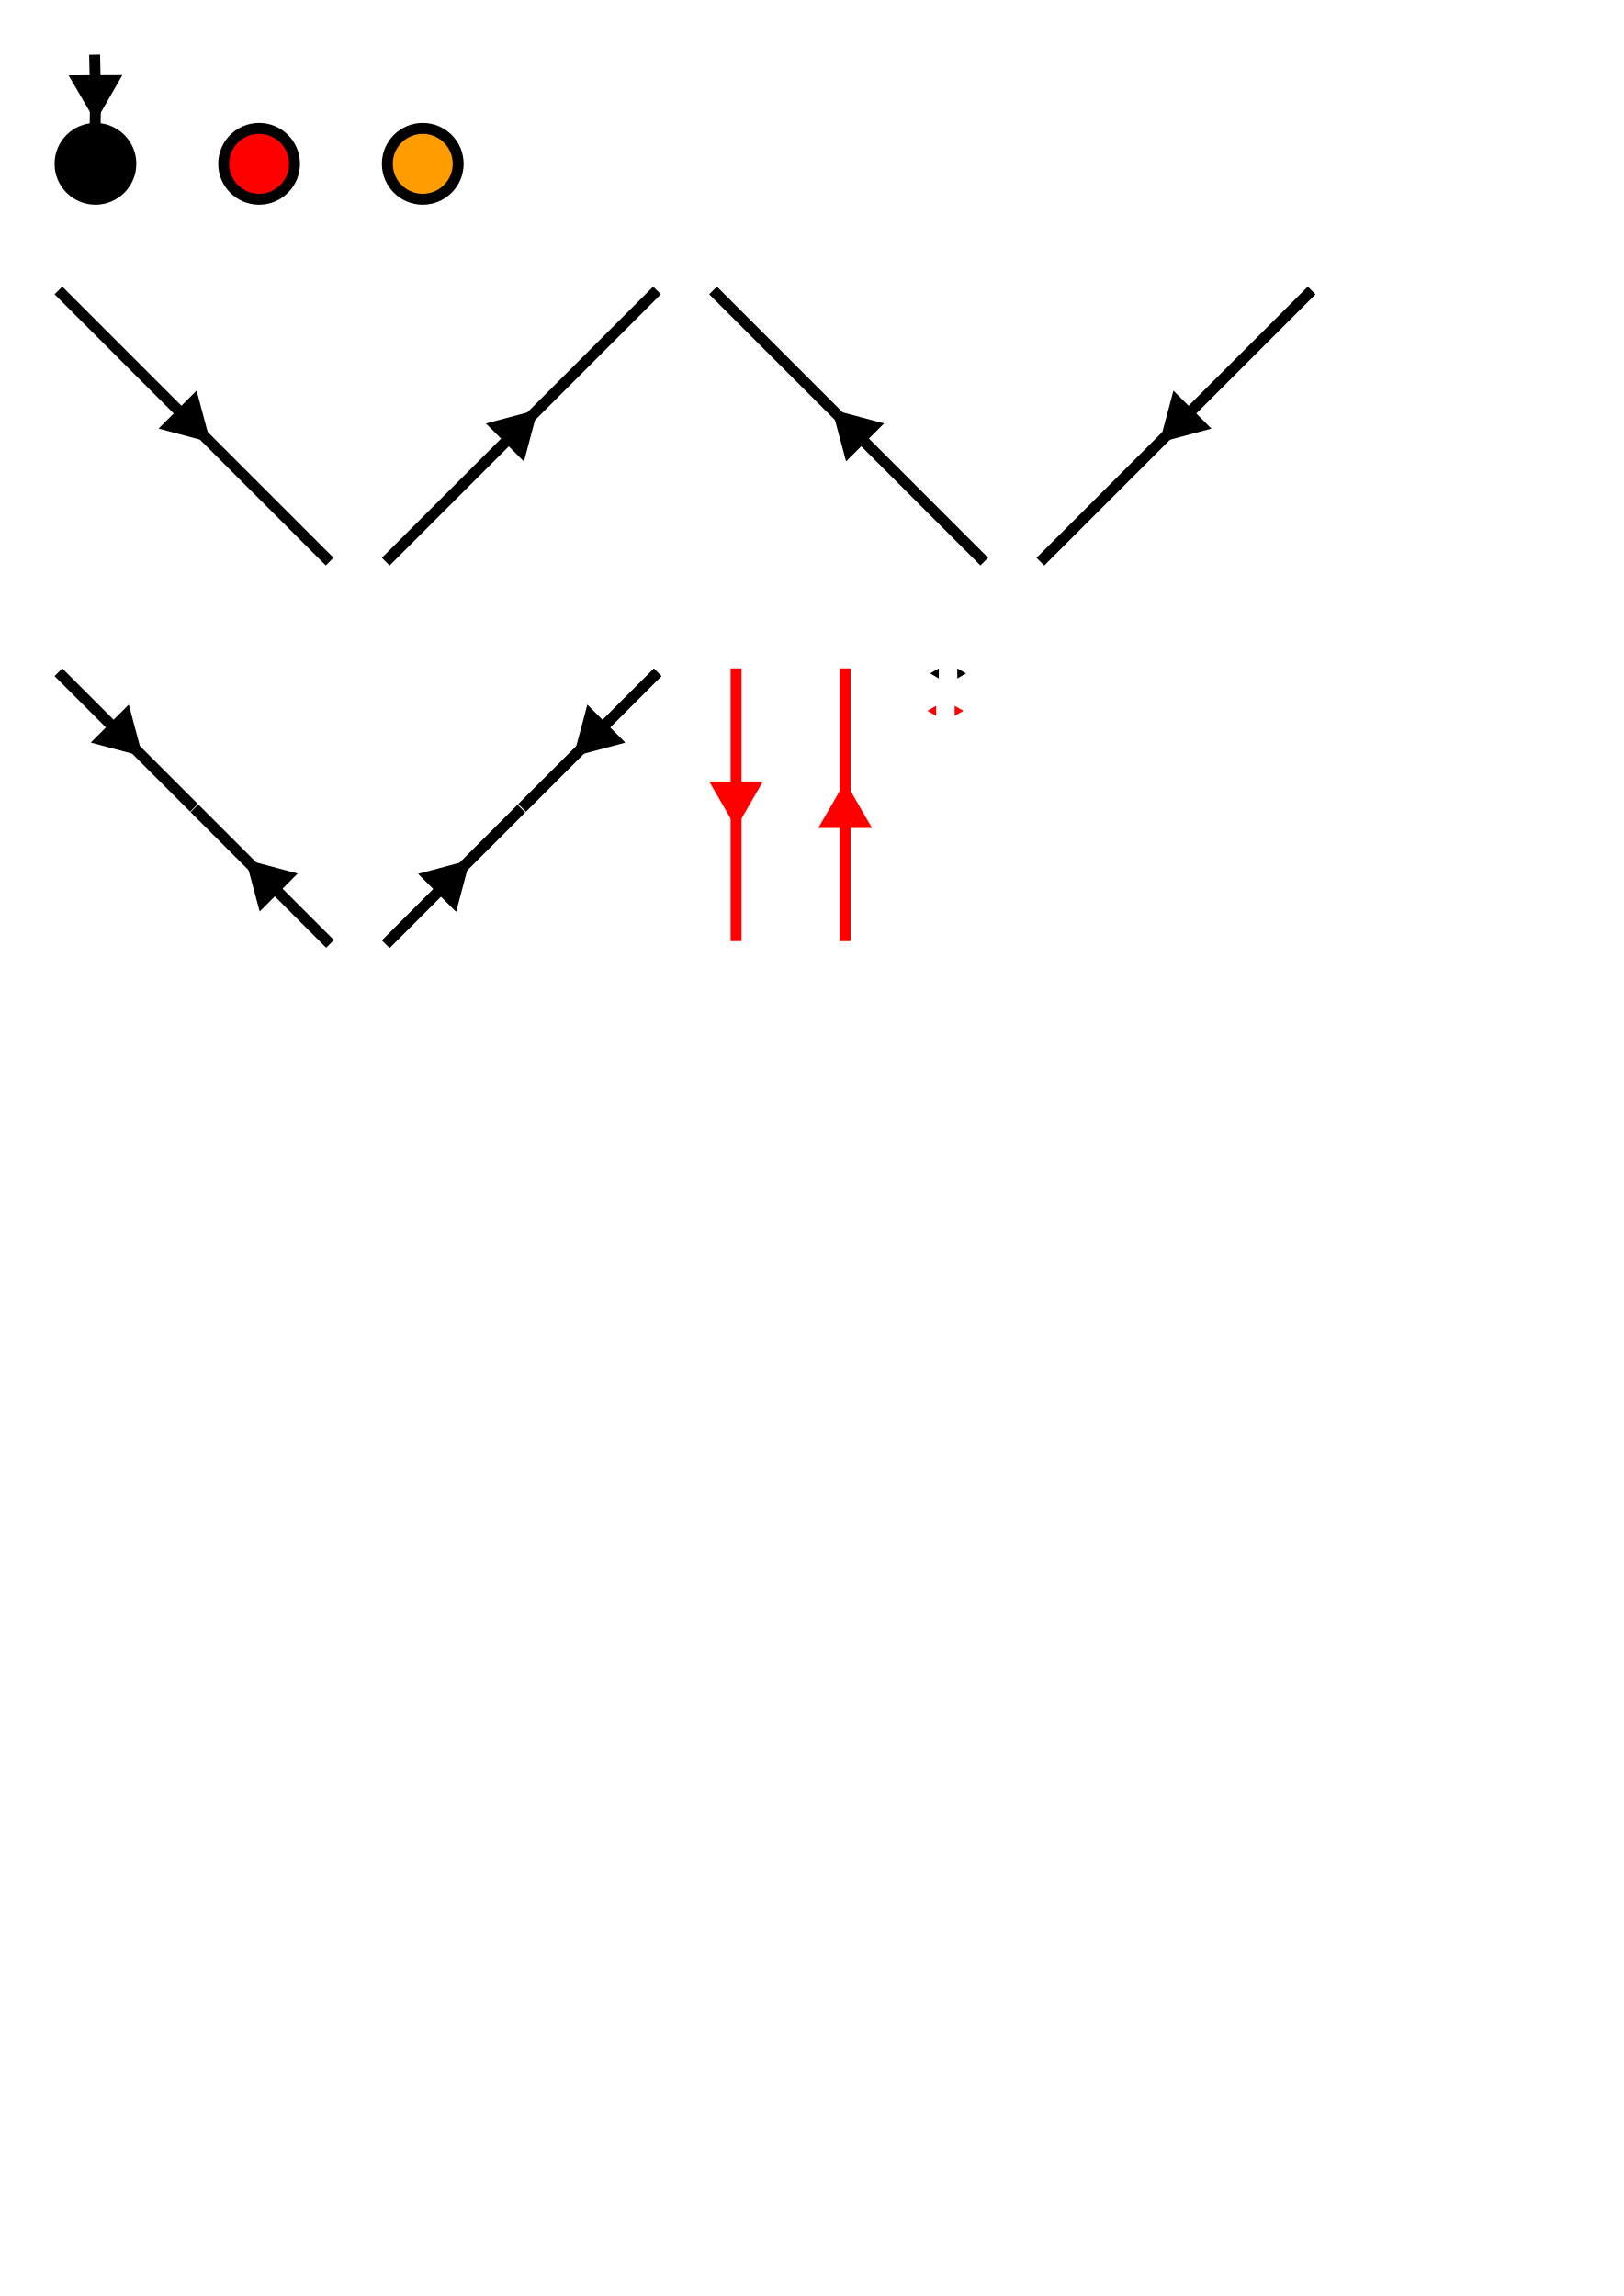
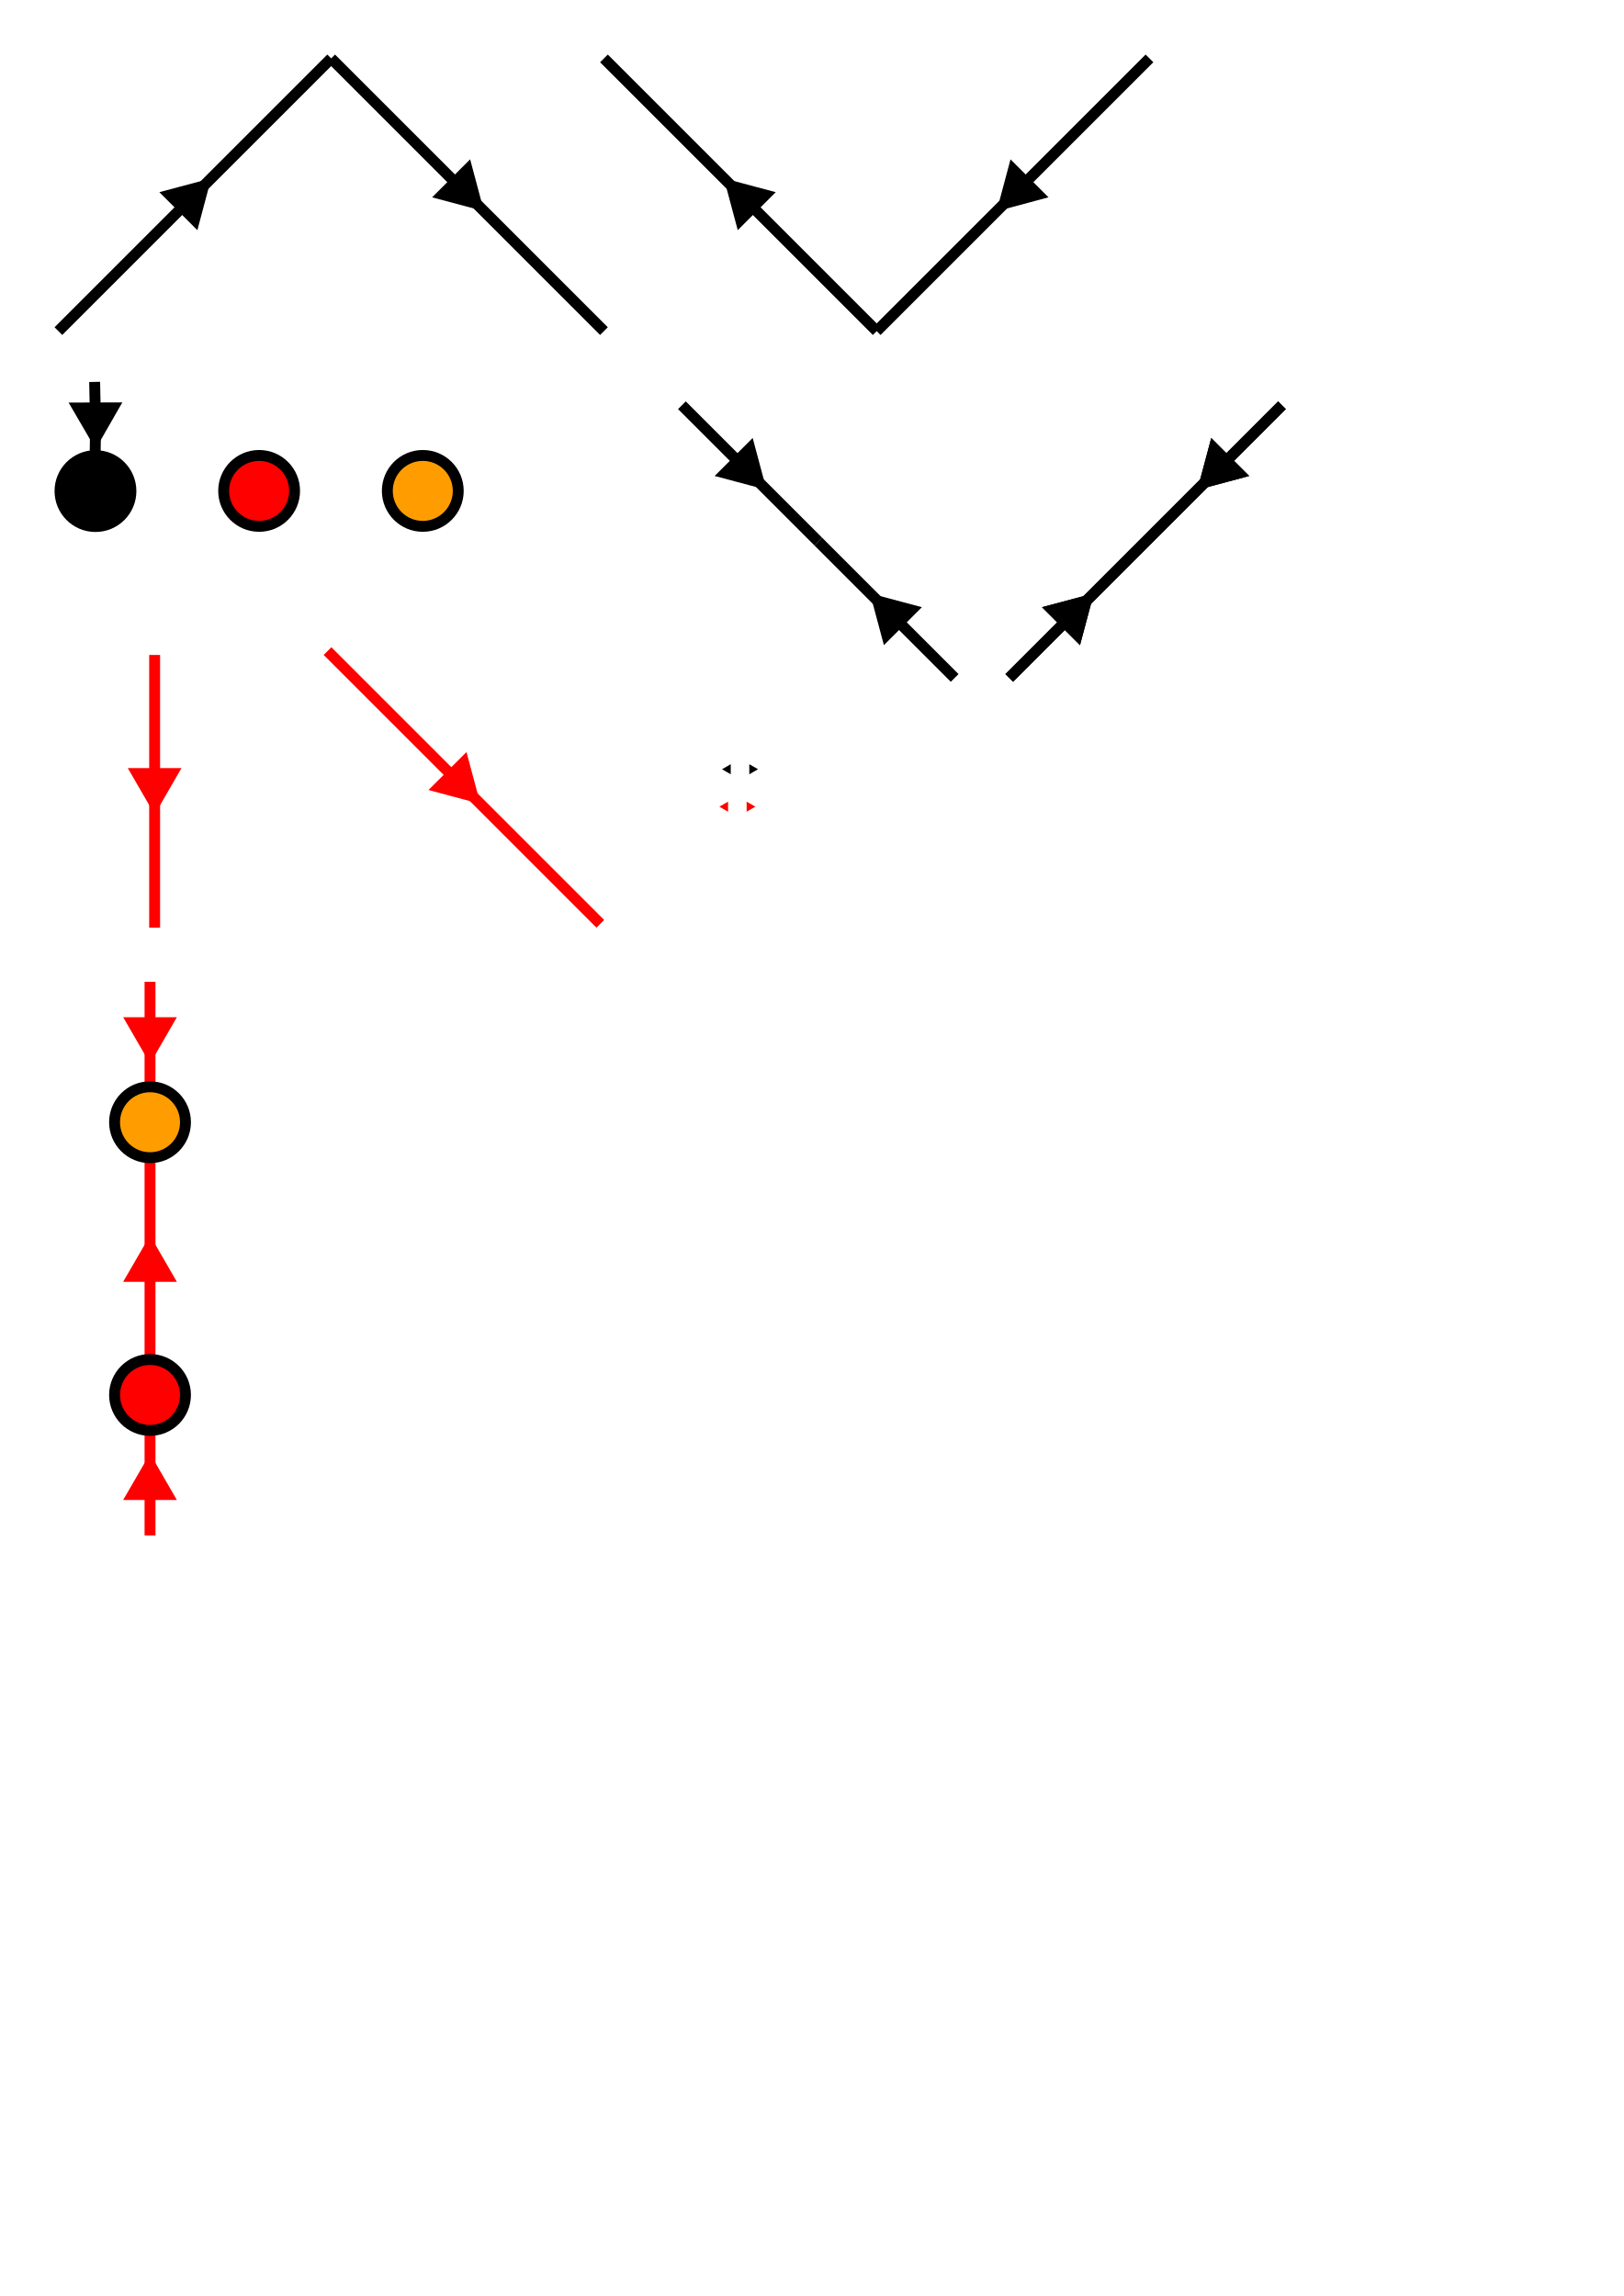
<svg xmlns="http://www.w3.org/2000/svg" width="210mm" height="297mm" viewBox="0 0 210 297" version="1.1" id="svg9928">
  <defs id="defs9925">
    <marker style="overflow:visible" id="TriangleOutL" refX="0.0" refY="0.0" orient="auto">
      <path transform="scale(0.8)" style="fill-rule:evenodd;fill:context-stroke;stroke:context-stroke;stroke-width:1.0pt" d="M 5.77,0.0 L -2.88,5.0 L -2.88,-5.0 L 5.77,0.0 z " id="path1753" />
    </marker>
    <marker style="overflow:visible" id="TriangleInL" refX="0.0" refY="0.0" orient="auto">
      <path transform="scale(-0.8)" style="fill-rule:evenodd;fill:context-stroke;stroke:context-stroke;stroke-width:1.0pt" d="M 5.77,0.0 L -2.88,5.0 L -2.88,-5.0 L 5.77,0.0 z " id="path1744" />
    </marker>
    <marker markerWidth="4.259" markerHeight="4.927" refX="2.13" refY="2.464" orient="auto" id="marker8035">
      <g id="g7981" transform="matrix(-1.889764,0,0,-1.889764,61.19217,109.658)" style="stroke-width:0.529">
        <g id="path7983" style="stroke-width:0.529">
          <path style="color:#000000;fill:#000000;fill-rule:evenodd;stroke-width:0.112pt;-inkscape-stroke:none" d="m 30.409,56.724 1.831,-1.058 v 2.117 z" id="path7987" />
          <path style="color:#000000;fill:#000000;fill-rule:evenodd;stroke-width:0.529;-inkscape-stroke:none" d="m 32.381,55.42 -2.254,1.305 0.211,0.121 2.043,1.182 z m -0.283,0.49 v 1.627 l -1.408,-0.814 z" id="path7989" />
        </g>
      </g>
    </marker>
    <marker markerWidth="4.259" markerHeight="4.927" refX="2.13" refY="2.464" orient="auto" id="marker8035-3">
      <g id="g7981-7" transform="matrix(-1.889764,0,0,-1.889764,61.19217,109.658)" style="stroke-width:0.529">
        <g id="path7983-5" style="stroke-width:0.529">
          <path style="color:#000000;fill:#000000;fill-rule:evenodd;stroke-width:0.112pt;-inkscape-stroke:none" d="m 30.409,56.724 1.831,-1.058 v 2.117 z" id="path7987-9" />
          <path style="color:#000000;fill:#000000;fill-rule:evenodd;stroke-width:0.529;-inkscape-stroke:none" d="m 32.381,55.42 -2.254,1.305 0.211,0.121 2.043,1.182 z m -0.283,0.49 v 1.627 l -1.408,-0.814 z" id="path7989-2" />
        </g>
      </g>
    </marker>
    <marker markerWidth="4.259" markerHeight="4.924" refX="2.13" refY="2.462" orient="auto" id="marker5177">
      <g id="g5160" transform="matrix(1.889764,0,0,1.889764,-92.68701,-89.41683)" style="stroke-width:0.529">
        <g id="path5162" style="stroke-width:0.529">
          <path style="color:#000000;fill:#000000;fill-rule:evenodd;stroke-width:0.112pt;-inkscape-stroke:none" d="m 49.329,48.62 1.831,-1.058 v 2.117 z" id="path5166" />
          <path style="color:#000000;fill:#000000;fill-rule:evenodd;stroke-width:0.529;-inkscape-stroke:none" d="m 51.301,47.316 -2.254,1.303 0.211,0.123 2.043,1.18 z m -0.281,0.488 v 1.631 l -1.408,-0.814 z" id="path5168" />
        </g>
      </g>
    </marker>
-     <marker markerWidth="4.259" markerHeight="4.924" refX="2.13" refY="2.462" orient="auto" id="marker5177-2">
+     <marker markerWidth="4.259" markerHeight="4.924" refX="2.13" refY="2.462" orient="auto" id="marker5177-2" viewBox="0 0 4.259 4.924" preserveAspectRatio="xMidYMid">
      <g id="g5160-8" transform="matrix(1.889764,0,0,1.889764,-92.68701,-89.41683)" style="stroke-width:0.529">
        <g id="path5162-9" style="stroke-width:0.529">
          <path style="color:#000000;fill:#000000;fill-rule:evenodd;stroke-width:0.112pt;-inkscape-stroke:none" d="m 49.329,48.62 1.831,-1.058 v 2.117 z" id="path5166-7" />
          <path style="color:#000000;fill:#000000;fill-rule:evenodd;stroke-width:0.529;-inkscape-stroke:none" d="m 51.301,47.316 -2.254,1.303 0.211,0.123 2.043,1.18 z m -0.281,0.488 v 1.631 l -1.408,-0.814 z" id="path5168-3" />
        </g>
      </g>
    </marker>
    <marker markerWidth="4.259" markerHeight="4.924" refX="2.13" refY="2.462" orient="auto" id="marker5177-6">
      <g id="g5160-1" transform="matrix(1.889764,0,0,1.889764,-92.68701,-89.41683)" style="stroke-width:0.529">
        <g id="path5162-2" style="stroke-width:0.529">
          <path style="color:#000000;fill:#000000;fill-rule:evenodd;stroke-width:0.112pt;-inkscape-stroke:none" d="m 49.329,48.62 1.831,-1.058 v 2.117 z" id="path5166-9" />
          <path style="color:#000000;fill:#000000;fill-rule:evenodd;stroke-width:0.529;-inkscape-stroke:none" d="m 51.301,47.316 -2.254,1.303 0.211,0.123 2.043,1.18 z m -0.281,0.488 v 1.631 l -1.408,-0.814 z" id="path5168-31" />
        </g>
      </g>
    </marker>
    <marker markerWidth="4.259" markerHeight="4.927" refX="2.13" refY="2.464" orient="auto" id="marker8035-9">
      <g id="g7981-4" transform="matrix(-1.889764,0,0,-1.889764,61.19217,109.658)" style="stroke-width:0.529">
        <g id="path7983-7" style="stroke-width:0.529">
          <path style="color:#000000;fill:#000000;fill-rule:evenodd;stroke-width:0.112pt;-inkscape-stroke:none" d="m 30.409,56.724 1.831,-1.058 v 2.117 z" id="path7987-8" />
          <path style="color:#000000;fill:#000000;fill-rule:evenodd;stroke-width:0.529;-inkscape-stroke:none" d="m 32.381,55.42 -2.254,1.305 0.211,0.121 2.043,1.182 z m -0.283,0.49 v 1.627 l -1.408,-0.814 z" id="path7989-4" />
        </g>
      </g>
    </marker>
    <marker markerWidth="4.259" markerHeight="4.927" refX="2.13" refY="2.464" orient="auto" id="marker8035-5">
      <g id="g7981-0" transform="matrix(-1.889764,0,0,-1.889764,61.19217,109.658)" style="stroke-width:0.529">
        <g id="path7983-3" style="stroke-width:0.529">
          <path style="color:#000000;fill:#000000;fill-rule:evenodd;stroke-width:0.112pt;-inkscape-stroke:none" d="m 30.409,56.724 1.831,-1.058 v 2.117 z" id="path7987-6" />
          <path style="color:#000000;fill:#000000;fill-rule:evenodd;stroke-width:0.529;-inkscape-stroke:none" d="m 32.381,55.42 -2.254,1.305 0.211,0.121 2.043,1.182 z m -0.283,0.49 v 1.627 l -1.408,-0.814 z" id="path7989-1" />
        </g>
      </g>
    </marker>
    <marker markerWidth="4.259" markerHeight="4.924" refX="2.13" refY="2.462" orient="auto" id="marker5177-0">
      <g id="g5160-6" transform="matrix(1.889764,0,0,1.889764,-92.68701,-89.41683)" style="stroke-width:0.529">
        <g id="path5162-3" style="stroke-width:0.529">
          <path style="color:#000000;fill:#000000;fill-rule:evenodd;stroke-width:0.112pt;-inkscape-stroke:none" d="m 49.329,48.62 1.831,-1.058 v 2.117 z" id="path5166-2" />
          <path style="color:#000000;fill:#000000;fill-rule:evenodd;stroke-width:0.529;-inkscape-stroke:none" d="m 51.301,47.316 -2.254,1.303 0.211,0.123 2.043,1.18 z m -0.281,0.488 v 1.631 l -1.408,-0.814 z" id="path5168-0" />
        </g>
      </g>
    </marker>
-     <marker markerWidth="4.259" markerHeight="4.924" refX="2.13" refY="2.462" orient="auto" id="marker8829">
+     <marker markerWidth="4.259" markerHeight="4.924" refX="2.13" refY="2.462" orient="auto" id="marker8829" viewBox="0 0 4.259 4.924" preserveAspectRatio="xMidYMid">
      <g id="path8563" style="fill:#ff0000;fill-opacity:1;stroke-width:0.529" transform="matrix(1.889764,0,0,1.889764,-101.6597,-100.6225)">
        <path style="color:#000000;fill:#ff0000;fill-opacity:1;fill-rule:evenodd;stroke-width:0.112pt;-inkscape-stroke:none" d="M 55.767,54.549 53.936,55.607 V 53.49 Z" id="path8567" />
        <path style="color:#000000;fill:#ff0000;fill-opacity:1;fill-rule:evenodd;stroke-width:0.529;-inkscape-stroke:none" d="m 53.795,53.246 v 2.605 l 2.254,-1.303 -0.211,-0.123 z m 0.283,0.49 1.406,0.812 -1.406,0.812 z" id="path8569" />
      </g>
    </marker>
    <marker markerWidth="4.259" markerHeight="4.924" refX="2.13" refY="2.462" orient="auto" id="marker11566">
      <g id="g11499" style="stroke-width:0.529;stroke-miterlimit:4;stroke-dasharray:none" transform="matrix(1.889764,0,0,1.889764,-231.1639,-156.7803)">
        <path style="color:#000000;fill:#000000;fill-rule:evenodd;stroke-width:0.529;stroke-miterlimit:4;stroke-dasharray:none" d="m 122.606,84.265 1.831,-1.058 v 2.117 z" id="path11495" />
        <path style="color:#000000;fill:#000000;fill-rule:evenodd;stroke-width:0.529;stroke-miterlimit:4;stroke-dasharray:none" d="m 124.578,82.963 -2.254,1.303 0.211,0.121 2.043,1.182 z m -0.281,0.486 v 1.631 l -1.41,-0.814 z" id="path11497" />
      </g>
    </marker>
    <marker markerWidth="4.259" markerHeight="4.924" refX="2.13" refY="2.462" orient="auto" id="marker11583">
      <g id="g11493" style="stroke-width:0.529;stroke-miterlimit:4;stroke-dasharray:none" transform="matrix(1.889764,0,0,1.889764,-320.0418,-156.7803)">
        <path style="color:#000000;fill:#000000;fill-rule:evenodd;stroke-width:0.529;stroke-miterlimit:4;stroke-dasharray:none" d="m 171.328,84.265 -1.831,1.058 v -2.117 z" id="path11489" />
        <path style="color:#000000;fill:#000000;fill-rule:evenodd;stroke-width:0.529;stroke-miterlimit:4;stroke-dasharray:none" d="m 169.355,82.963 v 2.605 l 2.254,-1.303 -0.211,-0.123 z m 0.283,0.488 1.408,0.814 -1.408,0.812 z" id="path11491" />
      </g>
    </marker>
-     <marker markerWidth="4.259" markerHeight="4.924" refX="2.13" refY="2.462" orient="auto" id="marker11600">
+     <marker markerWidth="4.259" markerHeight="4.924" refX="2.13" refY="2.462" orient="auto" id="marker11600" viewBox="0 0 4.259 4.924" preserveAspectRatio="xMidYMid">
      <g id="g11511" style="stroke-width:0.529;stroke-miterlimit:4;stroke-dasharray:none" transform="matrix(1.889764,0,0,1.889764,-230.5106,-165.9301)">
        <path style="color:#000000;fill:#ff0000;fill-rule:evenodd;stroke-width:0.529;stroke-miterlimit:4;stroke-dasharray:none" d="m 122.261,89.107 1.831,-1.058 v 2.117 z" id="path11507" />
        <path style="color:#000000;fill:#ff0000;fill-rule:evenodd;stroke-width:0.529;stroke-miterlimit:4;stroke-dasharray:none" d="m 124.232,87.805 -2.254,1.303 0.213,0.121 2.041,1.182 z m -0.281,0.488 v 1.629 l -1.408,-0.814 z" id="path11509" />
      </g>
    </marker>
-     <marker markerWidth="4.259" markerHeight="4.924" refX="2.13" refY="2.462" orient="auto" id="marker11617">
+     <marker markerWidth="4.259" markerHeight="4.924" refX="2.13" refY="2.462" orient="auto" id="marker11617" viewBox="0 0 4.259 4.924" preserveAspectRatio="xMidYMid">
      <g id="g11505" style="stroke-width:0.529;stroke-miterlimit:4;stroke-dasharray:none" transform="matrix(1.889764,0,0,1.889764,-319.3922,-165.9301)">
        <path style="color:#000000;fill:#ff0000;fill-rule:evenodd;stroke-width:0.529;stroke-miterlimit:4;stroke-dasharray:none" d="m 170.983,89.107 -1.831,1.058 v -2.117 z" id="path11501" />
        <path style="color:#000000;fill:#ff0000;fill-rule:evenodd;stroke-width:0.529;stroke-miterlimit:4;stroke-dasharray:none" d="m 169.012,87.805 v 2.605 l 2.254,-1.303 -0.211,-0.123 z m 0.281,0.488 1.408,0.814 -1.408,0.814 z" id="path11503" />
      </g>
    </marker>
    <marker markerWidth="4.259" markerHeight="4.924" refX="2.13" refY="2.462" orient="auto" id="marker5177-66">
      <g id="g5160-4" transform="matrix(1.889764,0,0,1.889764,-92.68701,-89.41683)" style="stroke-width:0.529">
        <g id="path5162-0" style="stroke-width:0.529">
          <path style="color:#000000;fill:#000000;fill-rule:evenodd;stroke-width:0.112pt;-inkscape-stroke:none" d="m 49.329,48.62 1.831,-1.058 v 2.117 z" id="path5166-0" />
          <path style="color:#000000;fill:#000000;fill-rule:evenodd;stroke-width:0.529;-inkscape-stroke:none" d="m 51.301,47.316 -2.254,1.303 0.211,0.123 2.043,1.18 z m -0.281,0.488 v 1.631 l -1.408,-0.814 z" id="path5168-4" />
        </g>
      </g>
    </marker>
+     <marker markerWidth="4.259" markerHeight="4.927" refX="2.13" refY="2.464" orient="auto" id="marker8035-3-8">
+       <g id="g7981-7-57" transform="matrix(-1.889764,0,0,-1.889764,61.19217,109.658)" style="stroke-width:0.529">
+         <g id="path7983-5-7-41" style="stroke-width:0.529">
+           <path style="color:#000000;fill:#000000;fill-rule:evenodd;stroke-width:0.112pt;-inkscape-stroke:none" d="m 30.409,56.724 1.831,-1.058 v 2.117 z" id="path7987-9-8" />
+           <path style="color:#000000;fill:#000000;fill-rule:evenodd;stroke-width:0.529;-inkscape-stroke:none" d="m 32.381,55.42 -2.254,1.305 0.211,0.121 2.043,1.182 z m -0.283,0.49 v 1.627 l -1.408,-0.814 z" id="path7989-2-5" />
+         </g>
+       </g>
+     </marker>
+     <marker markerWidth="4.259" markerHeight="4.927" refX="2.13" refY="2.464" orient="auto" id="marker8035-5-9">
+       <g id="g7981-6-75" transform="matrix(-1.889764,0,0,-1.889764,61.19217,109.658)" style="stroke-width:0.529">
+         <g id="path7983-9-3" style="stroke-width:0.529">
+           <path style="color:#000000;fill:#000000;fill-rule:evenodd;stroke-width:0.112pt;-inkscape-stroke:none" d="m 30.409,56.724 1.831,-1.058 v 2.117 z" id="path7987-3-8" />
+           <path style="color:#000000;fill:#000000;fill-rule:evenodd;stroke-width:0.529;-inkscape-stroke:none" d="m 32.381,55.42 -2.254,1.305 0.211,0.121 2.043,1.182 z m -0.283,0.49 v 1.627 l -1.408,-0.814 z" id="path7989-7-83" />
+         </g>
+       </g>
+     </marker>
+     <marker markerWidth="4.259" markerHeight="4.924" refX="2.13" refY="2.462" orient="auto" id="marker5177-6-6">
+       <g id="g5160-1-4" transform="matrix(1.889764,0,0,1.889764,-92.68701,-89.41683)" style="stroke-width:0.529">
+         <g id="path5162-2-62" style="stroke-width:0.529">
+           <path style="color:#000000;fill:#000000;fill-rule:evenodd;stroke-width:0.112pt;-inkscape-stroke:none" d="m 49.329,48.62 1.831,-1.058 v 2.117 z" id="path5166-9-5" />
+           <path style="color:#000000;fill:#000000;fill-rule:evenodd;stroke-width:0.529;-inkscape-stroke:none" d="m 51.301,47.316 -2.254,1.303 0.211,0.123 2.043,1.18 z m -0.281,0.488 v 1.631 l -1.408,-0.814 z" id="path5168-31-8" />
+         </g>
+       </g>
+     </marker>
+     <marker markerWidth="4.259" markerHeight="4.924" refX="2.13" refY="2.462" orient="auto" id="marker3">
+       <g id="g3" transform="matrix(1.889764,0,0,1.889764,-92.68701,-89.41683)" style="stroke-width:0.529">
+         <g id="g2" style="stroke-width:0.529">
+           <path style="color:#000000;fill:#000000;fill-rule:evenodd;stroke-width:0.112pt;-inkscape-stroke:none" d="m 49.329,48.62 1.831,-1.058 v 2.117 z" id="path1" />
+           <path style="color:#000000;fill:#000000;fill-rule:evenodd;stroke-width:0.529;-inkscape-stroke:none" d="m 51.301,47.316 -2.254,1.303 0.211,0.123 2.043,1.18 z m -0.281,0.488 v 1.631 l -1.408,-0.814 z" id="path2" />
+         </g>
+       </g>
+     </marker>
+     <marker markerWidth="4.259" markerHeight="4.924" refX="2.13" refY="2.462" orient="auto" id="marker5177-66-3">
+       <g id="g5160-4-6" transform="matrix(1.889764,0,0,1.889764,-92.68701,-89.41683)" style="stroke-width:0.529">
+         <g id="path5162-0-7" style="stroke-width:0.529">
+           <path style="color:#000000;fill:#000000;fill-rule:evenodd;stroke-width:0.112pt;-inkscape-stroke:none" d="m 49.329,48.62 1.831,-1.058 v 2.117 z" id="path5166-0-5" />
+           <path style="color:#000000;fill:#000000;fill-rule:evenodd;stroke-width:0.529;-inkscape-stroke:none" d="m 51.301,47.316 -2.254,1.303 0.211,0.123 2.043,1.18 z m -0.281,0.488 v 1.631 l -1.408,-0.814 z" id="path5168-4-3" />
+         </g>
+       </g>
+     </marker>
+     <marker markerWidth="4.259" markerHeight="4.924" refX="2.13" refY="2.462" orient="auto" id="marker8829-1" viewBox="0 0 4.259 4.924" preserveAspectRatio="xMidYMid">
+       <g id="path8563-3" style="fill:#ff0000;fill-opacity:1;stroke-width:0.529" transform="matrix(1.889764,0,0,1.889764,-101.6597,-100.6225)">
+         <path style="color:#000000;fill:#ff0000;fill-opacity:1;fill-rule:evenodd;stroke-width:0.112pt;-inkscape-stroke:none" d="M 55.767,54.549 53.936,55.607 V 53.49 Z" id="path8567-1" />
+         <path style="color:#000000;fill:#ff0000;fill-opacity:1;fill-rule:evenodd;stroke-width:0.529;-inkscape-stroke:none" d="m 53.795,53.246 v 2.605 l 2.254,-1.303 -0.211,-0.123 z m 0.283,0.49 1.406,0.812 -1.406,0.812 z" id="path8569-1" />
+       </g>
+     </marker>
+     <marker markerWidth="4.259" markerHeight="4.924" refX="2.13" refY="2.462" orient="auto" id="marker8829-6" viewBox="0 0 4.259 4.924" preserveAspectRatio="xMidYMid">
+       <g id="path8563-2" style="fill:#ff0000;fill-opacity:1;stroke-width:0.529" transform="matrix(1.889764,0,0,1.889764,-101.6597,-100.6225)">
+         <path style="color:#000000;fill:#ff0000;fill-opacity:1;fill-rule:evenodd;stroke-width:0.112pt;-inkscape-stroke:none" d="M 55.767,54.549 53.936,55.607 V 53.49 Z" id="path8567-9" />
+         <path style="color:#000000;fill:#ff0000;fill-opacity:1;fill-rule:evenodd;stroke-width:0.529;-inkscape-stroke:none" d="m 53.795,53.246 v 2.605 l 2.254,-1.303 -0.211,-0.123 z m 0.283,0.49 1.406,0.812 -1.406,0.812 z" id="path8569-12" />
+       </g>
+     </marker>
+     <marker markerWidth="4.259" markerHeight="4.927" refX="2.13" refY="2.464" orient="auto" id="marker8035-5-98">
+       <g id="g7981-0-7" transform="matrix(-1.889764,0,0,-1.889764,61.19217,109.658)" style="stroke-width:0.529">
+         <g id="path7983-3-2" style="stroke-width:0.529">
+           <path style="color:#000000;fill:#000000;fill-rule:evenodd;stroke-width:0.112pt;-inkscape-stroke:none" d="m 30.409,56.724 1.831,-1.058 v 2.117 z" id="path7987-6-8" />
+           <path style="color:#000000;fill:#000000;fill-rule:evenodd;stroke-width:0.529;-inkscape-stroke:none" d="m 32.381,55.42 -2.254,1.305 0.211,0.121 2.043,1.182 z m -0.283,0.49 v 1.627 l -1.408,-0.814 z" id="path7989-1-29" />
+         </g>
+       </g>
+     </marker>
+     <marker markerWidth="4.259" markerHeight="4.924" refX="2.13" refY="2.462" orient="auto" id="marker5177-66-6">
+       <g id="g5160-4-2" transform="matrix(1.889764,0,0,1.889764,-92.68701,-89.41683)" style="stroke-width:0.529">
+         <g id="path5162-0-6" style="stroke-width:0.529">
+           <path style="color:#000000;fill:#000000;fill-rule:evenodd;stroke-width:0.112pt;-inkscape-stroke:none" d="m 49.329,48.62 1.831,-1.058 v 2.117 z" id="path5166-0-7" />
+           <path style="color:#000000;fill:#000000;fill-rule:evenodd;stroke-width:0.529;-inkscape-stroke:none" d="m 51.301,47.316 -2.254,1.303 0.211,0.123 2.043,1.18 z m -0.281,0.488 v 1.631 l -1.408,-0.814 z" id="path5168-4-5" />
+         </g>
+       </g>
+     </marker>
+     <marker markerWidth="4.259" markerHeight="4.924" refX="2.13" refY="2.462" orient="auto" id="marker5177-7" viewBox="0 0 4.259 4.924" preserveAspectRatio="xMidYMid">
+       <g id="g5160-0" transform="matrix(1.889764,0,0,1.889764,-92.68701,-89.41683)" style="stroke-width:0.529">
+         <g id="path5162-93" style="stroke-width:0.529">
+           <path style="color:#000000;fill:#000000;fill-rule:evenodd;stroke-width:0.112pt;-inkscape-stroke:none" d="m 49.329,48.62 1.831,-1.058 v 2.117 z" id="path5166-6" />
+           <path style="color:#000000;fill:#000000;fill-rule:evenodd;stroke-width:0.529;-inkscape-stroke:none" d="m 51.301,47.316 -2.254,1.303 0.211,0.123 2.043,1.18 z m -0.281,0.488 v 1.631 l -1.408,-0.814 z" id="path5168-06" />
+         </g>
+       </g>
+     </marker>
+     <marker markerWidth="4.259" markerHeight="4.927" refX="2.13" refY="2.464" orient="auto" id="marker8035-9-9">
+       <g id="g7981-4-6" transform="matrix(-1.889764,0,0,-1.889764,61.19217,109.658)" style="stroke-width:0.529">
+         <g id="path7983-7-0" style="stroke-width:0.529">
+           <path style="color:#000000;fill:#000000;fill-rule:evenodd;stroke-width:0.112pt;-inkscape-stroke:none" d="m 30.409,56.724 1.831,-1.058 v 2.117 z" id="path7987-8-2" />
+           <path style="color:#000000;fill:#000000;fill-rule:evenodd;stroke-width:0.529;-inkscape-stroke:none" d="m 32.381,55.42 -2.254,1.305 0.211,0.121 2.043,1.182 z m -0.283,0.49 v 1.627 l -1.408,-0.814 z" id="path7989-4-7" />
+         </g>
+       </g>
+     </marker>
+     <marker markerWidth="4.259" markerHeight="4.924" refX="2.13" refY="2.462" orient="auto" id="marker4">
+       <g id="path11288-7" style="stroke-width:2;stroke-miterlimit:4;stroke-dasharray:none" transform="matrix(1.889764,0,0,1.889764,-231.1639,-156.7803)">
+         <path style="color:#000000;fill:#000000;fill-rule:evenodd;stroke-width:2;stroke-miterlimit:4;stroke-dasharray:none" d="m 122.606,84.265 1.831,-1.058 v 2.117 z" id="path11292-9" />
+         <path style="color:#000000;fill:#000000;fill-rule:evenodd;stroke-width:2;stroke-miterlimit:4;stroke-dasharray:none" d="m 124.578,82.963 -2.254,1.303 0.211,0.121 2.043,1.182 z m -0.281,0.486 v 1.631 l -1.41,-0.814 z" id="path11294-2" />
+       </g>
+     </marker>
+     <marker markerWidth="4.259" markerHeight="4.924" refX="2.13" refY="2.462" orient="auto" id="marker5" viewBox="0 0 4.259 4.924" preserveAspectRatio="xMidYMid">
+       <g id="path11296-6" style="stroke-width:2;stroke-miterlimit:4;stroke-dasharray:none" transform="matrix(1.889764,0,0,1.889764,-320.0418,-156.7803)">
+         <path style="color:#000000;fill:#000000;fill-rule:evenodd;stroke-width:2;stroke-miterlimit:4;stroke-dasharray:none" d="m 171.328,84.265 -1.831,1.058 v -2.117 z" id="path11300-1" />
+         <path style="color:#000000;fill:#000000;fill-rule:evenodd;stroke-width:2;stroke-miterlimit:4;stroke-dasharray:none" d="m 169.355,82.963 v 2.605 l 2.254,-1.303 -0.211,-0.123 z m 0.283,0.488 1.408,0.814 -1.408,0.812 z" id="path11302-8" />
+       </g>
+     </marker>
+     <marker markerWidth="4.259" markerHeight="4.924" refX="2.13" refY="2.462" orient="auto" id="marker6" viewBox="0 0 4.259 4.924" preserveAspectRatio="xMidYMid">
+       <g id="path11310-7" style="stroke-width:2;stroke-miterlimit:4;stroke-dasharray:none" transform="matrix(1.889764,0,0,1.889764,-230.5106,-165.9301)">
+         <path style="color:#000000;fill:#ff0000;fill-rule:evenodd;stroke-width:2;stroke-miterlimit:4;stroke-dasharray:none" d="m 122.261,89.107 1.831,-1.058 v 2.117 z" id="path11314-5" />
+         <path style="color:#000000;fill:#ff0000;fill-rule:evenodd;stroke-width:2;stroke-miterlimit:4;stroke-dasharray:none" d="m 124.232,87.805 -2.254,1.303 0.213,0.121 2.041,1.182 z m -0.281,0.488 v 1.629 l -1.408,-0.814 z" id="path11316-9" />
+       </g>
+     </marker>
+     <marker markerWidth="4.259" markerHeight="4.924" refX="2.13" refY="2.462" orient="auto" id="marker7" viewBox="0 0 4.259 4.924" preserveAspectRatio="xMidYMid">
+       <g id="path11318-0" style="stroke-width:2;stroke-miterlimit:4;stroke-dasharray:none" transform="matrix(1.889764,0,0,1.889764,-319.3922,-165.9301)">
+         <path style="color:#000000;fill:#ff0000;fill-rule:evenodd;stroke-width:2;stroke-miterlimit:4;stroke-dasharray:none" d="m 170.983,89.107 -1.831,1.058 v -2.117 z" id="path11322-2" />
+         <path style="color:#000000;fill:#ff0000;fill-rule:evenodd;stroke-width:2;stroke-miterlimit:4;stroke-dasharray:none" d="m 169.012,87.805 v 2.605 l 2.254,-1.303 -0.211,-0.123 z m 0.281,0.488 1.408,0.814 -1.408,0.814 z" id="path11324-3" />
+       </g>
+     </marker>
+     <marker markerWidth="4.259" markerHeight="4.924" refX="2.13" refY="2.462" orient="auto" id="marker2" viewBox="0 0 4.259 4.924" preserveAspectRatio="xMidYMid">
+       <g id="path11310-6" style="stroke-width:2;stroke-miterlimit:4;stroke-dasharray:none" transform="matrix(1.889764,0,0,1.889764,-230.5106,-165.9301)">
+         <path style="color:#000000;fill:#ff0000;fill-rule:evenodd;stroke-width:2;stroke-miterlimit:4;stroke-dasharray:none" d="m 122.261,89.107 1.831,-1.058 v 2.117 z" id="path11314-1" />
+         <path style="color:#000000;fill:#ff0000;fill-rule:evenodd;stroke-width:2;stroke-miterlimit:4;stroke-dasharray:none" d="m 124.232,87.805 -2.254,1.303 0.213,0.121 2.041,1.182 z m -0.281,0.488 v 1.629 l -1.408,-0.814 z" id="path11316-2" />
+       </g>
+     </marker>
+     <marker markerWidth="4.259" markerHeight="4.924" refX="2.13" refY="2.462" orient="auto" id="marker3-9" viewBox="0 0 4.259 4.924" preserveAspectRatio="xMidYMid">
+       <g id="g2-3" style="stroke-width:2;stroke-miterlimit:4;stroke-dasharray:none" transform="matrix(1.889764,0,0,1.889764,-230.5106,-165.9301)">
+         <path style="color:#000000;fill:#ff0000;fill-rule:evenodd;stroke-width:2;stroke-miterlimit:4;stroke-dasharray:none" d="m 122.261,89.107 1.831,-1.058 v 2.117 z" id="path1-1" />
+         <path style="color:#000000;fill:#ff0000;fill-rule:evenodd;stroke-width:2;stroke-miterlimit:4;stroke-dasharray:none" d="m 124.232,87.805 -2.254,1.303 0.213,0.121 2.041,1.182 z m -0.281,0.488 v 1.629 l -1.408,-0.814 z" id="path2-9" />
+       </g>
+     </marker>
+     <marker markerWidth="4.259" markerHeight="4.924" refX="2.13" refY="2.462" orient="auto" id="marker8829-1-4">
+       <g id="path8563-3-7" style="fill:#ff0000;fill-opacity:1;stroke-width:0.529" transform="matrix(1.889764,0,0,1.889764,-101.6597,-100.6225)">
+         <path style="color:#000000;fill:#ff0000;fill-opacity:1;fill-rule:evenodd;stroke-width:0.112pt;-inkscape-stroke:none" d="M 55.767,54.549 53.936,55.607 V 53.49 Z" id="path8567-1-8" />
+         <path style="color:#000000;fill:#ff0000;fill-opacity:1;fill-rule:evenodd;stroke-width:0.529;-inkscape-stroke:none" d="m 53.795,53.246 v 2.605 l 2.254,-1.303 -0.211,-0.123 z m 0.283,0.49 1.406,0.812 -1.406,0.812 z" id="path8569-1-4" />
+       </g>
+     </marker>
  </defs>
  <g id="layer1">
-     <circle style="fill:#000000;fill-opacity:1;stroke:#000000;stroke-width:1.411;stroke-linecap:butt;stroke-linejoin:miter;stroke-miterlimit:4;stroke-dasharray:none;paint-order:normal" id="path5709-9-1-7-7" cx="12.344" cy="21.191" r="4.582" />
-     <circle style="fill:#ff0000;stroke:#000000;stroke-width:1.411;stroke-linecap:butt;stroke-linejoin:miter;stroke-miterlimit:4;stroke-dasharray:none;paint-order:normal" id="path5709-3" cx="33.51" cy="21.191" r="4.582" />
-     <circle style="fill:#ff9d00;fill-opacity:1;stroke:#000000;stroke-width:1.411;stroke-linecap:butt;stroke-linejoin:miter;stroke-miterlimit:4;stroke-dasharray:none;paint-order:normal" id="path5709-5" cx="54.677" cy="21.191" r="4.582" />
-     <path style="fill:none;stroke:#000000;stroke-width:1.411;stroke-linecap:butt;stroke-linejoin:miter;stroke-miterlimit:4;stroke-dasharray:none;stroke-opacity:1;marker-mid:url(#marker5177-66)" d="m 12.238,21.181 0.116,-8.445 -0.116,-5.666" id="path44316-2-8-0-0" />
-     <path style="fill:none;stroke:#000000;stroke-width:1.411;stroke-linecap:butt;stroke-linejoin:miter;stroke-miterlimit:4;stroke-dasharray:none;stroke-opacity:1;marker-mid:url(#marker8035)" d="M 7.554,37.568 25.093,55.107 42.631,72.645" id="path41369-9-3-6-0-6" />
-     <path style="fill:none;stroke:#000000;stroke-width:1.411;stroke-linecap:butt;stroke-linejoin:miter;stroke-miterlimit:4;stroke-dasharray:none;stroke-opacity:1;marker-mid:url(#marker8035-3)" d="M 49.888,72.657 67.432,55.113 84.977,37.568" id="path40444-35" />
-     <path style="fill:none;stroke:#000000;stroke-width:1.411;stroke-linecap:butt;stroke-linejoin:miter;stroke-miterlimit:4;stroke-dasharray:none;stroke-opacity:1;marker-mid:url(#marker5177)" d="m 92.221,37.568 17.538,17.538 17.538,17.538" id="path41369-9-3-6-0-6-2-6" />
-     <path style="fill:none;stroke:#000000;stroke-width:1.411;stroke-linecap:butt;stroke-linejoin:miter;stroke-miterlimit:4;stroke-dasharray:none;stroke-opacity:1;marker-mid:url(#marker5177-2)" d="m 134.554,72.657 17.544,-17.544 17.544,-17.544" id="path40444-35-6-2-9-1-2" />
-     <path style="fill:none;stroke:#000000;stroke-width:1.411;stroke-linecap:butt;stroke-linejoin:miter;stroke-miterlimit:4;stroke-dasharray:none;stroke-opacity:1;marker-mid:url(#marker8035-9)" d="m 7.554,86.957 8.769,8.769 8.769,8.769" id="path41369-9-3-6-0-6-5" />
-     <path style="fill:none;stroke:#000000;stroke-width:1.411;stroke-linecap:butt;stroke-linejoin:miter;stroke-miterlimit:4;stroke-dasharray:none;stroke-opacity:1;marker-mid:url(#marker5177-6)" d="m 25.149,104.558 8.769,8.769 8.769,8.769" id="path41369-9-3-6-0-6-5-0" />
-     <path style="fill:none;stroke:#000000;stroke-width:1.411;stroke-linecap:butt;stroke-linejoin:miter;stroke-miterlimit:4;stroke-dasharray:none;stroke-opacity:1;marker-mid:url(#marker5177-0)" d="m 67.527,104.502 8.772,-8.772 8.772,-8.772" id="path40444-35-6-2-9-1-8-9" />
-     <path style="fill:none;stroke:#000000;stroke-width:1.411;stroke-linecap:butt;stroke-linejoin:miter;stroke-miterlimit:4;stroke-dasharray:none;stroke-opacity:1;marker-mid:url(#marker8035-5)" d="m 49.888,122.141 8.772,-8.772 8.772,-8.772" id="path40444-35-6-2-9-1-8-9-2" />
-     <path style="fill:none;stroke:#ff0000;stroke-width:1.411;stroke-linecap:butt;stroke-linejoin:miter;stroke-miterlimit:4;stroke-dasharray:none;stroke-opacity:1;marker-mid:url(#marker8829)" d="M 95.196,86.458 V 104.097 121.736" id="path45851-2" />
-     <path style="fill:none;stroke:#ff0000;stroke-width:1.411;stroke-linecap:butt;stroke-linejoin:miter;stroke-miterlimit:4;stroke-dasharray:none;stroke-opacity:1;marker-mid:url(#marker11600)" d="M 109.307,86.458 V 104.097 121.736" id="path10651" />
-     <g id="path11296" style="stroke-width:2;stroke-miterlimit:4;stroke-dasharray:none" transform="matrix(0.5,0,0,0.5,39.13824,44.97686)">
+     <g id="path11296" style="stroke-width:2;stroke-miterlimit:4;stroke-dasharray:none" transform="matrix(0.5,0,0,0.5,12.23148,57.37306)">
      <path style="color:#000000;fill:#000000;fill-rule:evenodd;stroke-width:2;stroke-miterlimit:4;stroke-dasharray:none" d="m 171.328,84.265 -1.831,1.058 v -2.117 z" id="path11300" />
      <path style="color:#000000;fill:#000000;fill-rule:evenodd;stroke-width:2;stroke-miterlimit:4;stroke-dasharray:none" d="m 169.355,82.963 v 2.605 l 2.254,-1.303 -0.211,-0.123 z m 0.283,0.488 1.408,0.814 -1.408,0.812 z" id="path11302" />
    </g>
-     <g id="path11288" style="stroke-width:2;stroke-miterlimit:4;stroke-dasharray:none" transform="matrix(0.5,0,0,0.5,59.12804,44.97686)">
+     <g id="path11288" style="stroke-width:2;stroke-miterlimit:4;stroke-dasharray:none" transform="matrix(0.5,0,0,0.5,32.22127,57.37306)">
      <path style="color:#000000;fill:#000000;fill-rule:evenodd;stroke-width:2;stroke-miterlimit:4;stroke-dasharray:none" d="m 122.606,84.265 1.831,-1.058 v 2.117 z" id="path11292" />
      <path style="color:#000000;fill:#000000;fill-rule:evenodd;stroke-width:2;stroke-miterlimit:4;stroke-dasharray:none" d="m 124.578,82.963 -2.254,1.303 0.211,0.121 2.043,1.182 z m -0.281,0.486 v 1.631 l -1.41,-0.814 z" id="path11294" />
    </g>
-     <g id="path11318" style="stroke-width:2;stroke-miterlimit:4;stroke-dasharray:none" transform="matrix(0.5,0,0,0.5,38.96636,47.39776)">
+     <g id="path11318" style="stroke-width:2;stroke-miterlimit:4;stroke-dasharray:none" transform="matrix(0.5,0,0,0.5,12.0596,59.79396)">
      <path style="color:#000000;fill:#ff0000;fill-rule:evenodd;stroke-width:2;stroke-miterlimit:4;stroke-dasharray:none" d="m 170.983,89.107 -1.831,1.058 v -2.117 z" id="path11322" />
      <path style="color:#000000;fill:#ff0000;fill-rule:evenodd;stroke-width:2;stroke-miterlimit:4;stroke-dasharray:none" d="m 169.012,87.805 v 2.605 l 2.254,-1.303 -0.211,-0.123 z m 0.281,0.488 1.408,0.814 -1.408,0.814 z" id="path11324" />
    </g>
-     <g id="path11310" style="stroke-width:2;stroke-miterlimit:4;stroke-dasharray:none" transform="matrix(0.5,0,0,0.5,58.95518,47.39776)">
+     <g id="path11310" style="stroke-width:2;stroke-miterlimit:4;stroke-dasharray:none" transform="matrix(0.5,0,0,0.5,32.04842,59.79396)">
      <path style="color:#000000;fill:#ff0000;fill-rule:evenodd;stroke-width:2;stroke-miterlimit:4;stroke-dasharray:none" d="m 122.261,89.107 1.831,-1.058 v 2.117 z" id="path11314" />
      <path style="color:#000000;fill:#ff0000;fill-rule:evenodd;stroke-width:2;stroke-miterlimit:4;stroke-dasharray:none" d="m 124.232,87.805 -2.254,1.303 0.213,0.121 2.041,1.182 z m -0.281,0.488 v 1.629 l -1.408,-0.814 z" id="path11316" />
    </g>
+     <path style="fill:none;stroke:#000000;stroke-width:1.411;stroke-linecap:butt;stroke-linejoin:miter;stroke-miterlimit:4;stroke-dasharray:none;stroke-opacity:1;marker-mid:url(#marker8035-9-9)" d="m 88.194,52.418 8.819,8.819 8.819,8.819" id="path41369-9-3-6-0-6-5" />
+     <path style="fill:none;stroke:#000000;stroke-width:1.411;stroke-linecap:butt;stroke-linejoin:miter;stroke-miterlimit:4;stroke-dasharray:none;stroke-opacity:1;marker-mid:url(#marker5177-7)" d="m 105.833,70.057 8.819,8.819 8.819,8.819" id="path2-2" />
+     <path style="fill:none;stroke:#000000;stroke-width:1.411;stroke-linecap:butt;stroke-linejoin:miter;stroke-miterlimit:4;stroke-dasharray:none;stroke-opacity:1;marker-mid:url(#marker8035-5-98)" d="m 130.528,87.696 8.819,-8.819 8.819,-8.819" id="path4" />
+     <path style="fill:none;stroke:#000000;stroke-width:1.411;stroke-linecap:butt;stroke-linejoin:miter;stroke-miterlimit:4;stroke-dasharray:none;stroke-opacity:1;marker-mid:url(#marker5177-66-6)" d="m 148.167,70.057 8.819,-8.819 8.819,-8.819" id="path5" />
+     <path style="fill:none;stroke:#000000;stroke-width:1.411;stroke-linecap:butt;stroke-linejoin:miter;stroke-miterlimit:4;stroke-dasharray:none;stroke-opacity:1;marker-mid:url(#marker8035-3-8)" d="M 7.554,42.832 25.193,25.193 42.832,7.554" id="path40444-35-3" />
+     <path style="fill:none;stroke:#000000;stroke-width:1.411;stroke-linecap:butt;stroke-linejoin:miter;stroke-miterlimit:4;stroke-dasharray:none;stroke-opacity:1;marker-mid:url(#marker8035-5-9)" d="M 42.832,7.554 60.471,25.193 78.11,42.832" id="path41369-9-3-6-0-6-4-0" />
+     <path style="fill:none;stroke:#000000;stroke-width:1.411;stroke-linecap:butt;stroke-linejoin:miter;stroke-miterlimit:4;stroke-dasharray:none;stroke-opacity:1;marker-mid:url(#marker5177-6-6)" d="M 113.388,42.832 131.027,25.193 148.666,7.554" id="path22134" />
+     <path style="fill:none;stroke:#000000;stroke-width:1.411;stroke-linecap:butt;stroke-linejoin:miter;stroke-miterlimit:4;stroke-dasharray:none;stroke-opacity:1;marker-mid:url(#marker5177-6-6)" d="M 78.11,7.554 95.749,25.193 113.388,42.832" id="path22136" />
+     <path style="fill:none;stroke:#000000;stroke-width:1.411;stroke-linecap:butt;stroke-linejoin:miter;stroke-miterlimit:4;stroke-dasharray:none;stroke-opacity:1;marker-mid:url(#marker5177-66-3)" d="m 12.242,63.514 0.116,-8.445 -0.116,-5.666" id="path23372" />
+     <circle style="fill:#000000;fill-opacity:1;stroke:#000000;stroke-width:1.411;stroke-linecap:butt;stroke-linejoin:miter;stroke-miterlimit:4;stroke-dasharray:none;paint-order:normal" id="path5709-9-1-7-7" cx="12.347" cy="63.524" r="4.586" />
+     <circle style="fill:#ff0000;stroke:#000000;stroke-width:1.411;stroke-linecap:butt;stroke-linejoin:miter;stroke-miterlimit:4;stroke-dasharray:none;paint-order:normal" id="path5709-3" cx="33.514" cy="63.5" r="4.586" />
+     <circle style="fill:#ff9d00;fill-opacity:1;stroke:#000000;stroke-width:1.411;stroke-linecap:butt;stroke-linejoin:miter;stroke-miterlimit:4;stroke-dasharray:none;paint-order:normal" id="path5709-5" cx="54.681" cy="63.5" r="4.586" />
+     <path style="fill:none;stroke:#ff0000;stroke-width:1.411;stroke-linecap:butt;stroke-linejoin:miter;stroke-miterlimit:4;stroke-dasharray:none;stroke-opacity:1;marker-mid:url(#marker8829-1)" d="M 20,84.722 V 102.361 120" id="path45851-2" />
+     <path style="fill:none;stroke:#ff0000;stroke-width:1.411;stroke-linecap:butt;stroke-linejoin:miter;stroke-miterlimit:4;stroke-dasharray:none;stroke-opacity:1;marker-mid:url(#marker8829-6)" d="M 42.361,84.223 60,101.862 l 17.639,17.639" id="path45851-2-3-9" />
+     <path style="fill:none;stroke:#ff0000;stroke-width:1.411;stroke-linecap:butt;stroke-linejoin:miter;stroke-miterlimit:4;stroke-dasharray:none;stroke-opacity:1;marker-mid:url(#marker8829-1-4)" d="m 19.403,127 v 7.585 10.583" id="path45851-2-0" />
+     <path style="fill:none;stroke:#ff0000;stroke-width:1.411;stroke-linecap:butt;stroke-linejoin:miter;stroke-miterlimit:4;stroke-dasharray:none;stroke-opacity:1;marker-mid:url(#marker2)" d="m 19.403,145.168 v 17.639 17.639" id="path45851-2-3" />
+     <path style="fill:none;stroke:#ff0000;stroke-width:1.411;stroke-linecap:butt;stroke-linejoin:miter;stroke-miterlimit:4;stroke-dasharray:none;stroke-opacity:1;marker-mid:url(#marker2)" d="m 19.403,180.446 v 10.583 7.585" id="path45851-2-3-9-3" />
+     <circle style="fill:#ff9d00;fill-opacity:1;stroke:#000000;stroke-width:1.411;stroke-linecap:butt;stroke-linejoin:miter;stroke-miterlimit:4;stroke-dasharray:none;paint-order:normal" id="circle22214" cx="19.403" cy="145.168" r="4.586" />
+     <circle style="fill:#ff0000;stroke:#000000;stroke-width:1.411;stroke-linecap:butt;stroke-linejoin:miter;stroke-miterlimit:4;stroke-dasharray:none;paint-order:normal" id="circle22649" cx="19.403" cy="180.446" r="4.586" />
+     <path style="fill:none;stroke:#000000;stroke-width:1.411;stroke-linecap:butt;stroke-linejoin:miter;stroke-miterlimit:4;stroke-dasharray:none;stroke-opacity:1;marker-mid:url(#marker8035-5-98)" d="m 130.528,87.696 8.819,-8.819 8.819,-8.819" id="path7" />
+     <path style="fill:none;stroke:#000000;stroke-width:1.411;stroke-linecap:butt;stroke-linejoin:miter;stroke-miterlimit:4;stroke-dasharray:none;stroke-opacity:1;marker-mid:url(#marker5177-66-6)" d="m 148.167,70.057 8.819,-8.819 8.819,-8.819" id="path8" />
  </g>
</svg>
